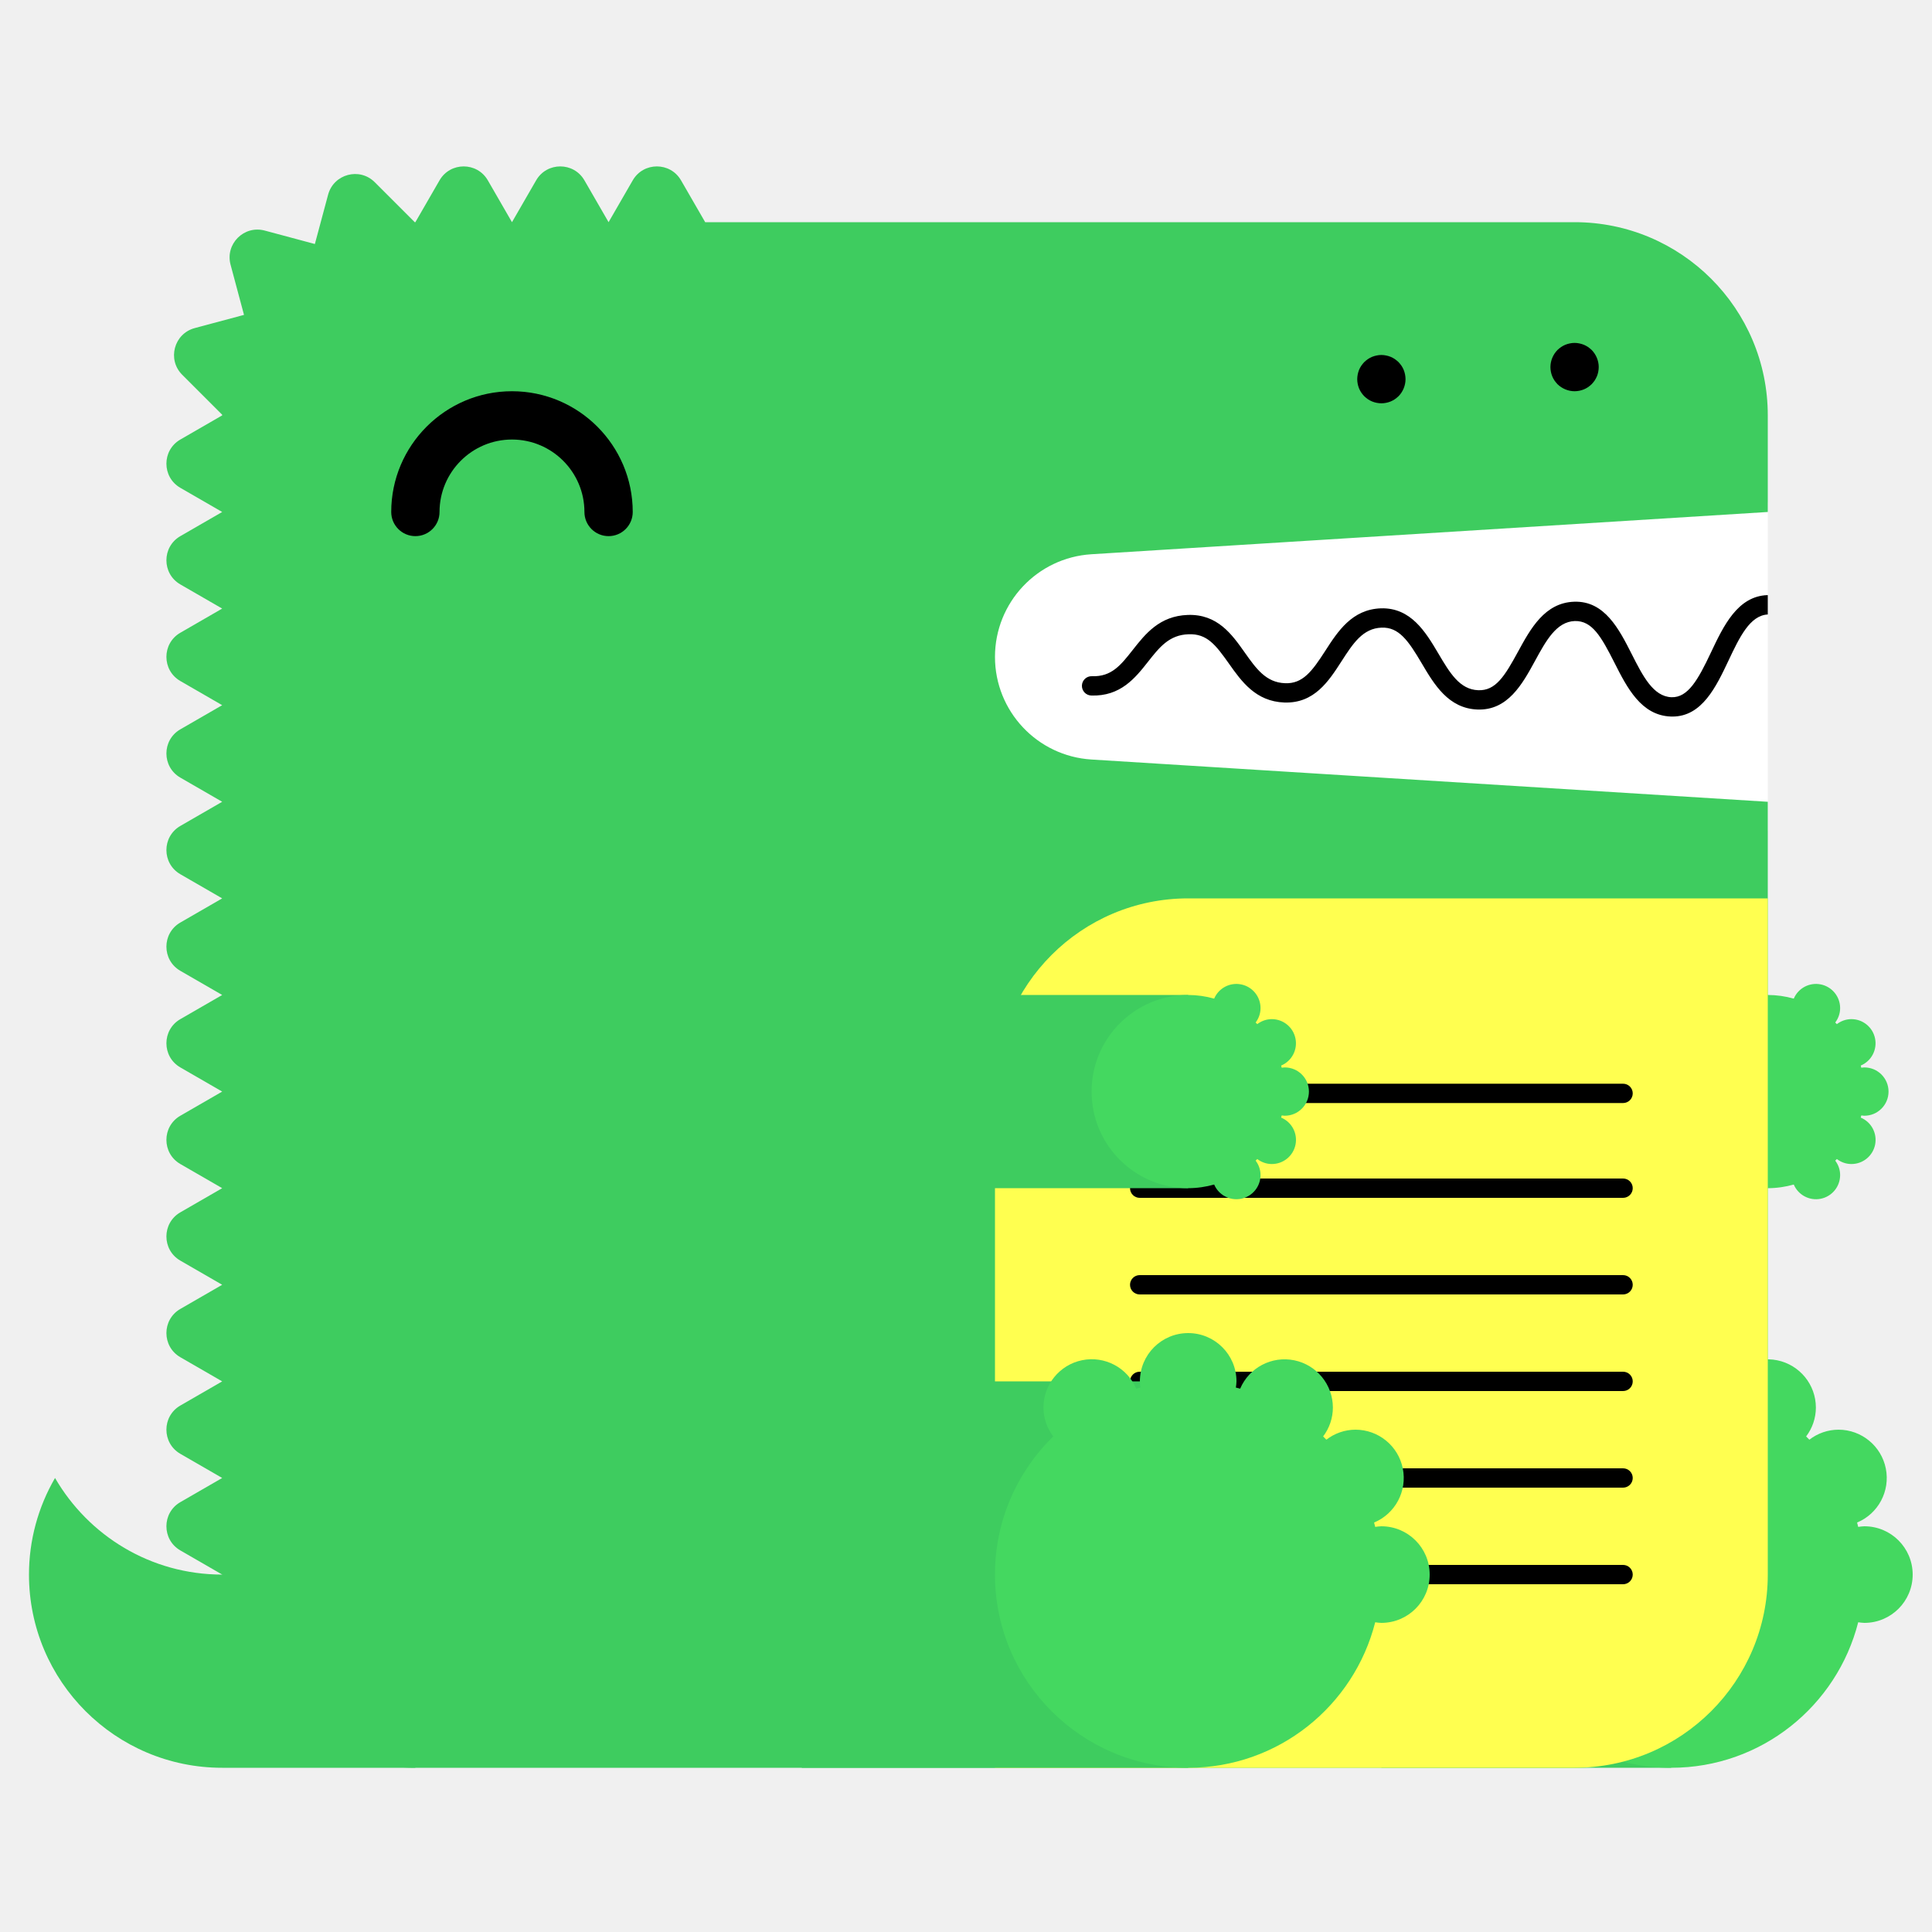
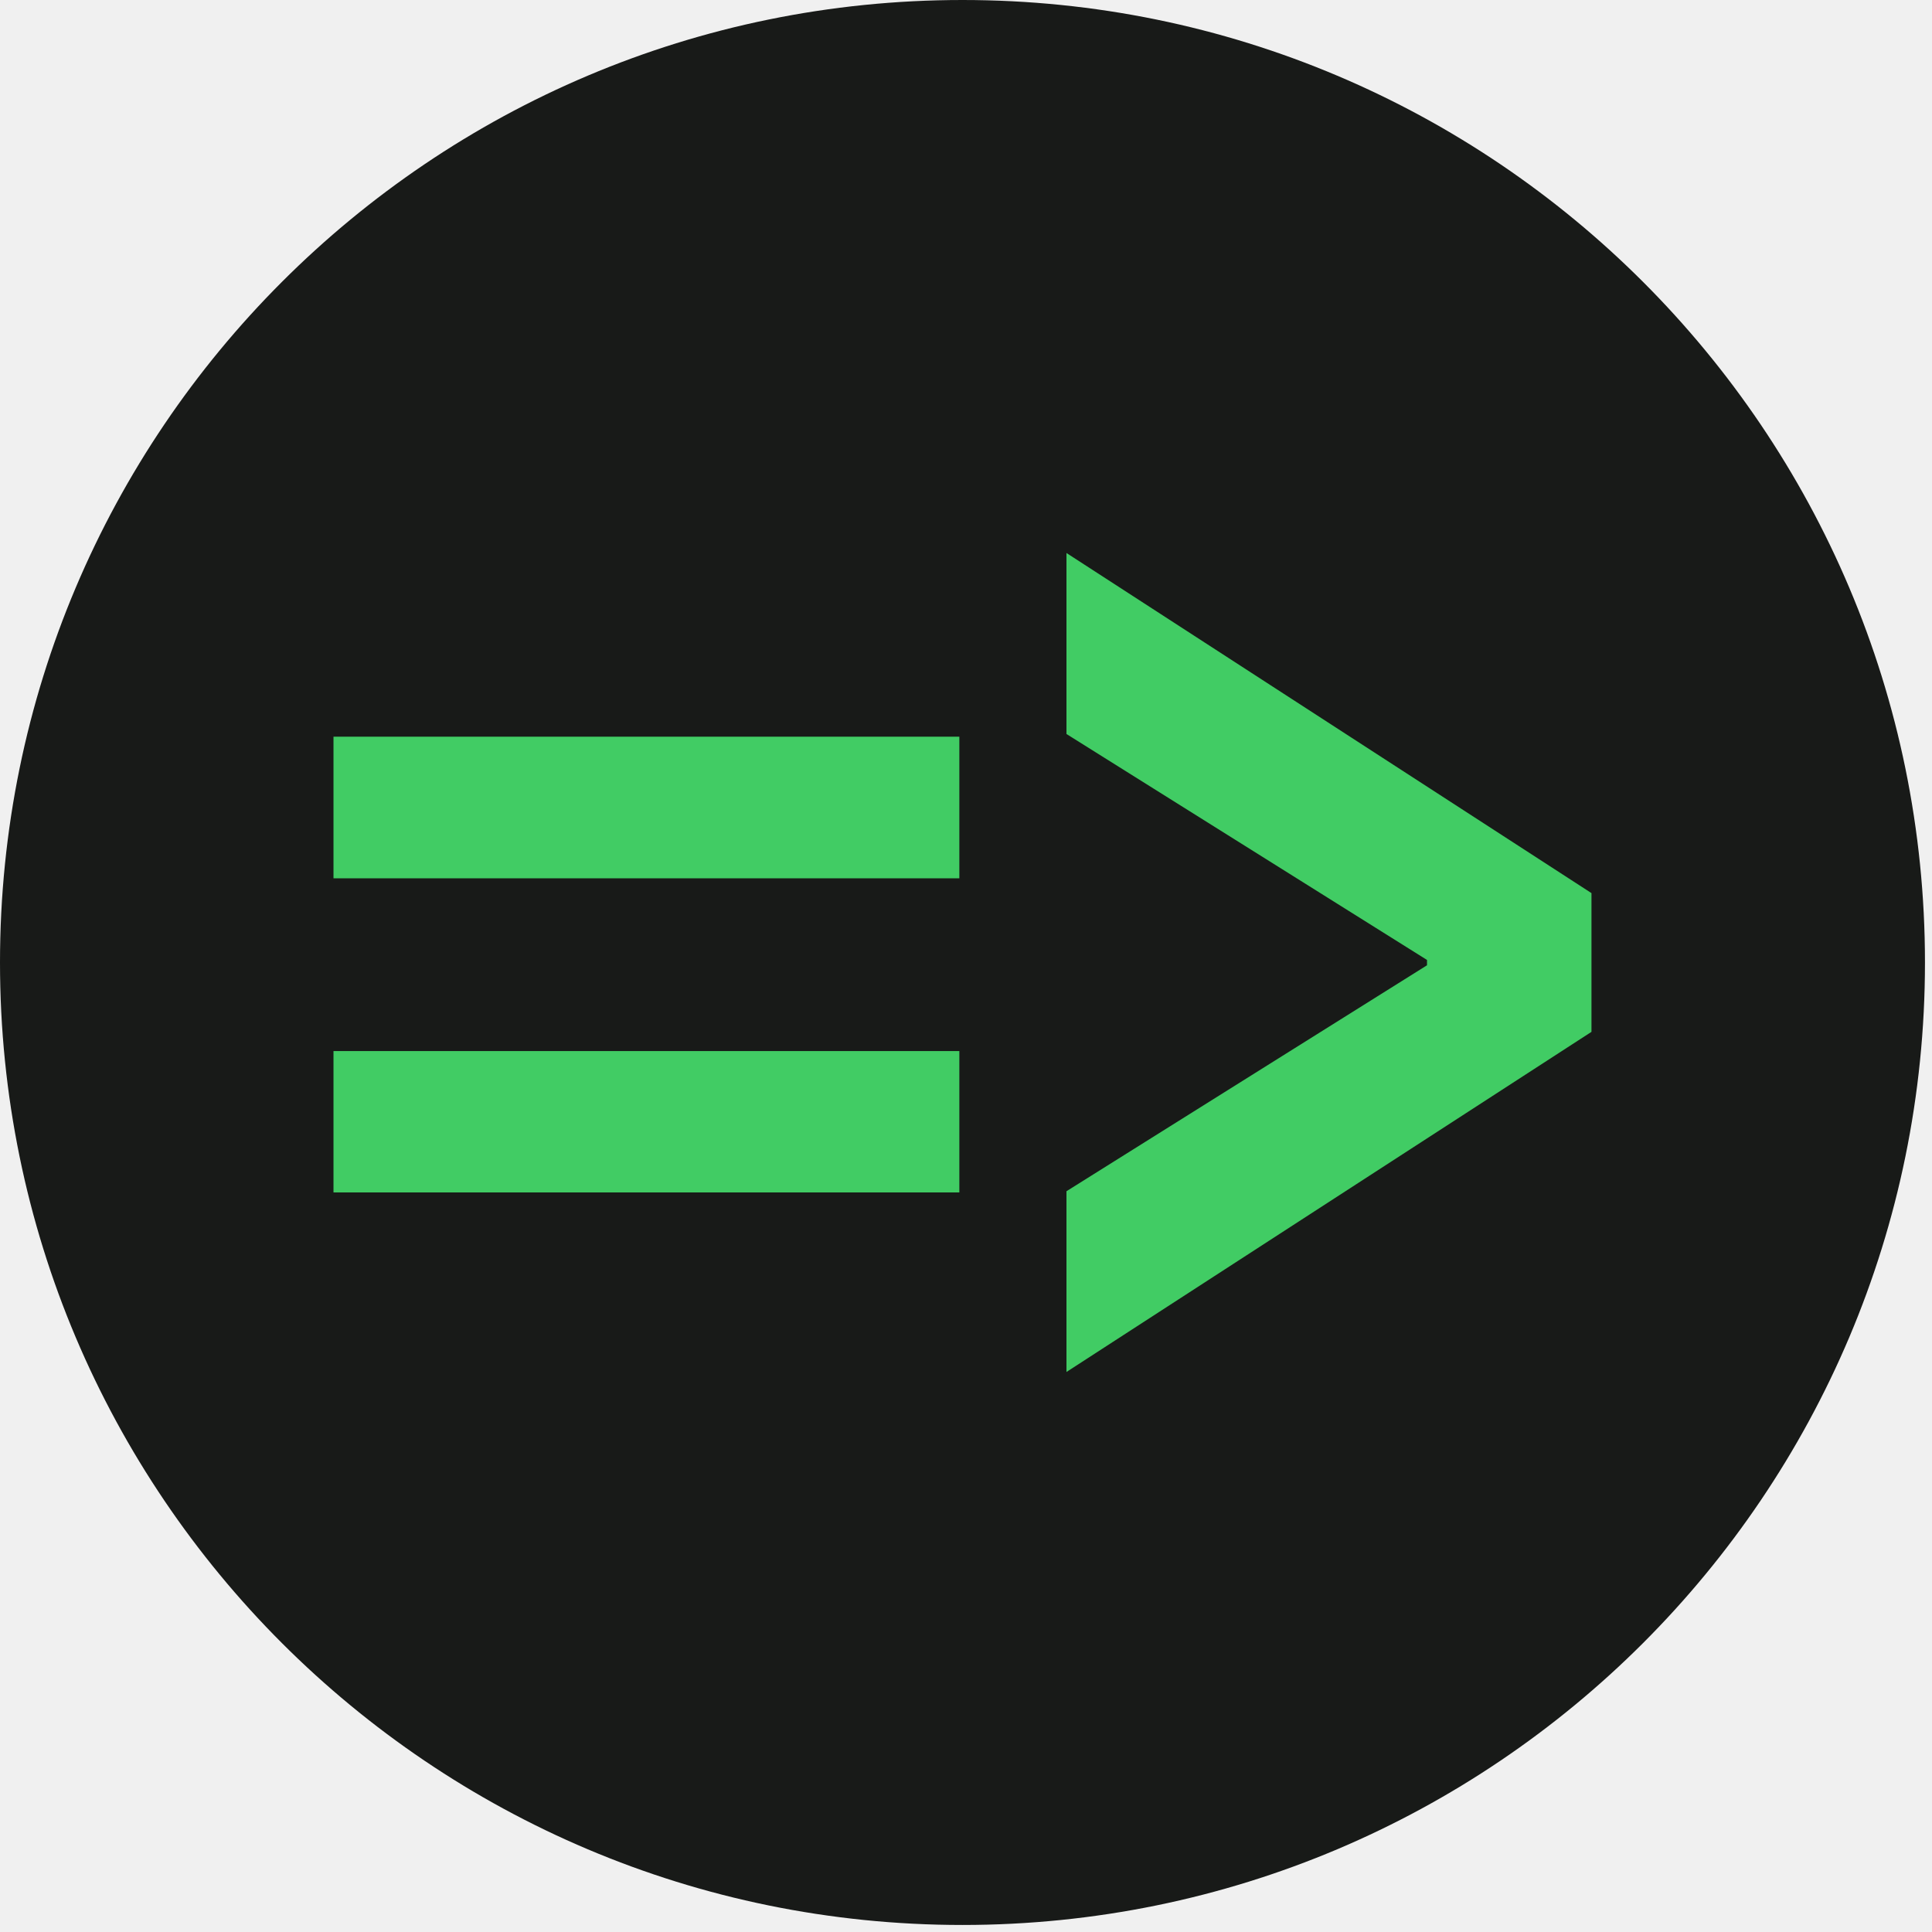
- <svg xmlns="http://www.w3.org/2000/svg" width="200" height="200" viewBox="0 0 200 200">
-   <g fill="none" fill-rule="evenodd">
-     <path fill="#FFF" d="M99 52h84v34H99z" />
-     <path d="M23 163c-7.398 0-13.843-4.027-17.303-10A19.886 19.886 0 0 0 3 163c0 11.046 8.954 20 20 20h20v-20H23z" fill="#3ECC5F" />
-     <path d="M112.98 57.376L183 53V43c0-11.046-8.954-20-20-20H73l-2.5-4.33c-1.112-1.925-3.889-1.925-5 0L63 23l-2.5-4.33c-1.111-1.925-3.889-1.925-5 0L53 23l-2.5-4.33c-1.111-1.925-3.889-1.925-5 0L43 23c-.022 0-.042.003-.065.003l-4.142-4.141c-1.57-1.571-4.252-.853-4.828 1.294l-1.369 5.104-5.192-1.392c-2.148-.575-4.111 1.389-3.535 3.536l1.39 5.193-5.102 1.367c-2.148.576-2.867 3.259-1.296 4.83l4.142 4.142c0 .021-.003.042-.003.064l-4.33 2.5c-1.925 1.111-1.925 3.889 0 5L23 53l-4.33 2.5c-1.925 1.111-1.925 3.889 0 5L23 63l-4.33 2.5c-1.925 1.111-1.925 3.889 0 5L23 73l-4.33 2.5c-1.925 1.111-1.925 3.889 0 5L23 83l-4.33 2.5c-1.925 1.111-1.925 3.889 0 5L23 93l-4.33 2.5c-1.925 1.111-1.925 3.889 0 5L23 103l-4.33 2.5c-1.925 1.111-1.925 3.889 0 5L23 113l-4.33 2.5c-1.925 1.111-1.925 3.889 0 5L23 123l-4.33 2.5c-1.925 1.111-1.925 3.889 0 5L23 133l-4.33 2.5c-1.925 1.111-1.925 3.889 0 5L23 143l-4.33 2.5c-1.925 1.111-1.925 3.889 0 5L23 153l-4.33 2.5c-1.925 1.111-1.925 3.889 0 5L23 163c0 11.046 8.954 20 20 20h120c11.046 0 20-8.954 20-20V83l-70.02-4.376A10.645 10.645 0 0 1 103 68c0-5.621 4.37-10.273 9.98-10.624" fill="#3ECC5F" />
-     <path fill="#3ECC5F" d="M143 183h30v-40h-30z" />
-     <path d="M193 158c-.219 0-.428.037-.639.064-.038-.15-.074-.301-.116-.451A5 5 0 0 0 190.32 148a4.96 4.96 0 0 0-3.016 1.036 26.531 26.531 0 0 0-.335-.336 4.955 4.955 0 0 0 1.011-2.987 5 5 0 0 0-9.599-1.959c-.148-.042-.297-.077-.445-.115.027-.211.064-.42.064-.639a5 5 0 0 0-5-5 5 5 0 0 0-5 5c0 .219.037.428.064.639-.148.038-.297.073-.445.115a4.998 4.998 0 0 0-9.599 1.959c0 1.125.384 2.151 1.011 2.987-3.717 3.632-6.031 8.693-6.031 14.3 0 11.046 8.954 20 20 20 9.339 0 17.16-6.41 19.361-15.064.211.027.42.064.639.064a5 5 0 0 0 5-5 5 5 0 0 0-5-5" fill="#44D860" />
-     <path fill="#3ECC5F" d="M153 123h30v-20h-30z" />
-     <path d="M193 115.5a2.5 2.5 0 1 0 0-5c-.109 0-.214.019-.319.032-.02-.075-.037-.15-.058-.225a2.501 2.501 0 0 0-.963-4.807c-.569 0-1.088.197-1.508.518a6.653 6.653 0 0 0-.168-.168c.314-.417.506-.931.506-1.494a2.5 2.5 0 0 0-4.8-.979A9.987 9.987 0 0 0 183 103c-5.522 0-10 4.478-10 10s4.478 10 10 10c.934 0 1.833-.138 2.69-.377a2.5 2.5 0 0 0 4.8-.979c0-.563-.192-1.077-.506-1.494.057-.055.113-.111.168-.168.42.321.939.518 1.508.518a2.5 2.5 0 0 0 .963-4.807c.021-.074.038-.15.058-.225.105.013.21.032.319.032" fill="#44D860" />
-     <path d="M63 55.5a2.5 2.5 0 0 1-2.5-2.5c0-4.136-3.364-7.5-7.5-7.5s-7.5 3.364-7.5 7.5a2.5 2.5 0 1 1-5 0c0-6.893 5.607-12.5 12.5-12.5S65.5 46.107 65.5 53a2.5 2.5 0 0 1-2.5 2.5" fill="#000" />
-     <path d="M103 183h60c11.046 0 20-8.954 20-20V93h-60c-11.046 0-20 8.954-20 20v70z" fill="#FFFF50" />
-     <path d="M168.02 124h-50.04a1 1 0 1 1 0-2h50.04a1 1 0 1 1 0 2m0 20h-50.04a1 1 0 1 1 0-2h50.04a1 1 0 1 1 0 2m0 20h-50.04a1 1 0 1 1 0-2h50.04a1 1 0 1 1 0 2m0-49.814h-50.04a1 1 0 1 1 0-2h50.04a1 1 0 1 1 0 2m0 19.814h-50.04a1 1 0 1 1 0-2h50.04a1 1 0 1 1 0 2m0 20h-50.04a1 1 0 1 1 0-2h50.04a1 1 0 1 1 0 2M183 61.611c-.012 0-.022-.006-.034-.005-3.09.105-4.552 3.196-5.842 5.923-1.346 2.85-2.387 4.703-4.093 4.647-1.889-.068-2.969-2.202-4.113-4.46-1.314-2.594-2.814-5.536-5.963-5.426-3.046.104-4.513 2.794-5.807 5.167-1.377 2.528-2.314 4.065-4.121 3.994-1.927-.07-2.951-1.805-4.136-3.813-1.321-2.236-2.848-4.75-5.936-4.664-2.994.103-4.465 2.385-5.763 4.4-1.373 2.13-2.335 3.428-4.165 3.351-1.973-.07-2.992-1.51-4.171-3.177-1.324-1.873-2.816-3.993-5.895-3.89-2.928.1-4.399 1.97-5.696 3.618-1.232 1.564-2.194 2.802-4.229 2.724a1 1 0 0 0-.072 2c3.017.101 4.545-1.8 5.872-3.487 1.177-1.496 2.193-2.787 4.193-2.855 1.926-.082 2.829 1.115 4.195 3.045 1.297 1.834 2.769 3.914 5.731 4.021 3.103.104 4.596-2.215 5.918-4.267 1.182-1.834 2.202-3.417 4.15-3.484 1.793-.067 2.769 1.35 4.145 3.681 1.297 2.197 2.766 4.686 5.787 4.796 3.125.108 4.634-2.62 5.949-5.035 1.139-2.088 2.214-4.06 4.119-4.126 1.793-.042 2.728 1.595 4.111 4.33 1.292 2.553 2.757 5.445 5.825 5.556l.169.003c3.064 0 4.518-3.075 5.805-5.794 1.139-2.41 2.217-4.68 4.067-4.773v-2z" fill="#000" />
-     <path fill="#3ECC5F" d="M83 183h40v-40H83z" />
-     <path d="M143 158c-.219 0-.428.037-.639.064-.038-.15-.074-.301-.116-.451A5 5 0 0 0 140.32 148a4.96 4.96 0 0 0-3.016 1.036 26.531 26.531 0 0 0-.335-.336 4.955 4.955 0 0 0 1.011-2.987 5 5 0 0 0-9.599-1.959c-.148-.042-.297-.077-.445-.115.027-.211.064-.42.064-.639a5 5 0 0 0-5-5 5 5 0 0 0-5 5c0 .219.037.428.064.639-.148.038-.297.073-.445.115a4.998 4.998 0 0 0-9.599 1.959c0 1.125.384 2.151 1.011 2.987-3.717 3.632-6.031 8.693-6.031 14.3 0 11.046 8.954 20 20 20 9.339 0 17.16-6.41 19.361-15.064.211.027.42.064.639.064a5 5 0 0 0 5-5 5 5 0 0 0-5-5" fill="#44D860" />
-     <path fill="#3ECC5F" d="M83 123h40v-20H83z" />
-     <path d="M133 115.5a2.5 2.5 0 1 0 0-5c-.109 0-.214.019-.319.032-.02-.075-.037-.15-.058-.225a2.501 2.501 0 0 0-.963-4.807c-.569 0-1.088.197-1.508.518a6.653 6.653 0 0 0-.168-.168c.314-.417.506-.931.506-1.494a2.5 2.5 0 0 0-4.8-.979A9.987 9.987 0 0 0 123 103c-5.522 0-10 4.478-10 10s4.478 10 10 10c.934 0 1.833-.138 2.69-.377a2.5 2.5 0 0 0 4.8-.979c0-.563-.192-1.077-.506-1.494.057-.055.113-.111.168-.168.42.321.939.518 1.508.518a2.5 2.5 0 0 0 .963-4.807c.021-.074.038-.15.058-.225.105.013.21.032.319.032" fill="#44D860" />
-     <path d="M143 41.75c-.16 0-.33-.02-.49-.05a2.52 2.52 0 0 1-.47-.14c-.15-.06-.29-.14-.431-.23-.13-.09-.259-.2-.38-.31-.109-.12-.219-.24-.309-.38s-.17-.28-.231-.43a2.619 2.619 0 0 1-.189-.96c0-.16.02-.33.05-.49.03-.16.08-.31.139-.47.061-.15.141-.29.231-.43.09-.13.2-.26.309-.38.121-.11.25-.22.38-.31.141-.09.281-.17.431-.23.149-.06.31-.11.47-.14.32-.07.65-.07.98 0 .159.03.32.08.47.14.149.06.29.14.43.23.13.09.259.2.38.31.11.12.22.25.31.38.09.14.17.28.23.43.06.16.11.31.14.47.029.16.05.33.05.49 0 .66-.271 1.31-.73 1.77-.121.11-.25.22-.38.31-.14.09-.281.17-.43.23a2.565 2.565 0 0 1-.96.19m20-1.25c-.66 0-1.3-.27-1.771-.73a3.802 3.802 0 0 1-.309-.38c-.09-.14-.17-.28-.231-.43a2.619 2.619 0 0 1-.189-.96c0-.66.27-1.3.729-1.77.121-.11.25-.22.38-.31.141-.09.281-.17.431-.23.149-.06.31-.11.47-.14.32-.07.66-.07.98 0 .159.03.32.08.47.14.149.06.29.14.43.23.13.09.259.2.38.31.459.47.73 1.11.73 1.77 0 .16-.021.33-.05.49-.03.16-.08.32-.14.47-.07.15-.14.29-.23.43-.09.13-.2.26-.31.38-.121.11-.25.22-.38.31-.14.09-.281.17-.43.23a2.565 2.565 0 0 1-.96.19" fill="#000" />
+ <svg xmlns="http://www.w3.org/2000/svg" preserveAspectRatio="xMidYMid" viewBox="0 0 83 83">
+   <rect width="100%" height="100%" fill="none" />
+   <g class="currentLayer fat-arrow-logo">
+     <g>
+       <path class="background" fill="#181a18" d="M82.698 41.349a41.349 41.349 0 0 1-41.349 41.349A41.349 41.349 0 0 1 0 41.349 41.349 41.349 0 0 1 41.349 0a41.349 41.349 0 0 1 41.349 41.349z" />
+       <path class="foreground" fill="#41cc64" d="M41.214 37.733H14.327v-6.085h26.887v6.085zm0 13.495H14.327v-6.074h26.887v6.074zm27.157-6.899L45.816 58.941v-7.765l15.489-9.707v-.229l-15.489-9.707v-7.776l22.555 14.612v5.96z" style="white-space:pre" />
+     </g>
  </g>
</svg>
